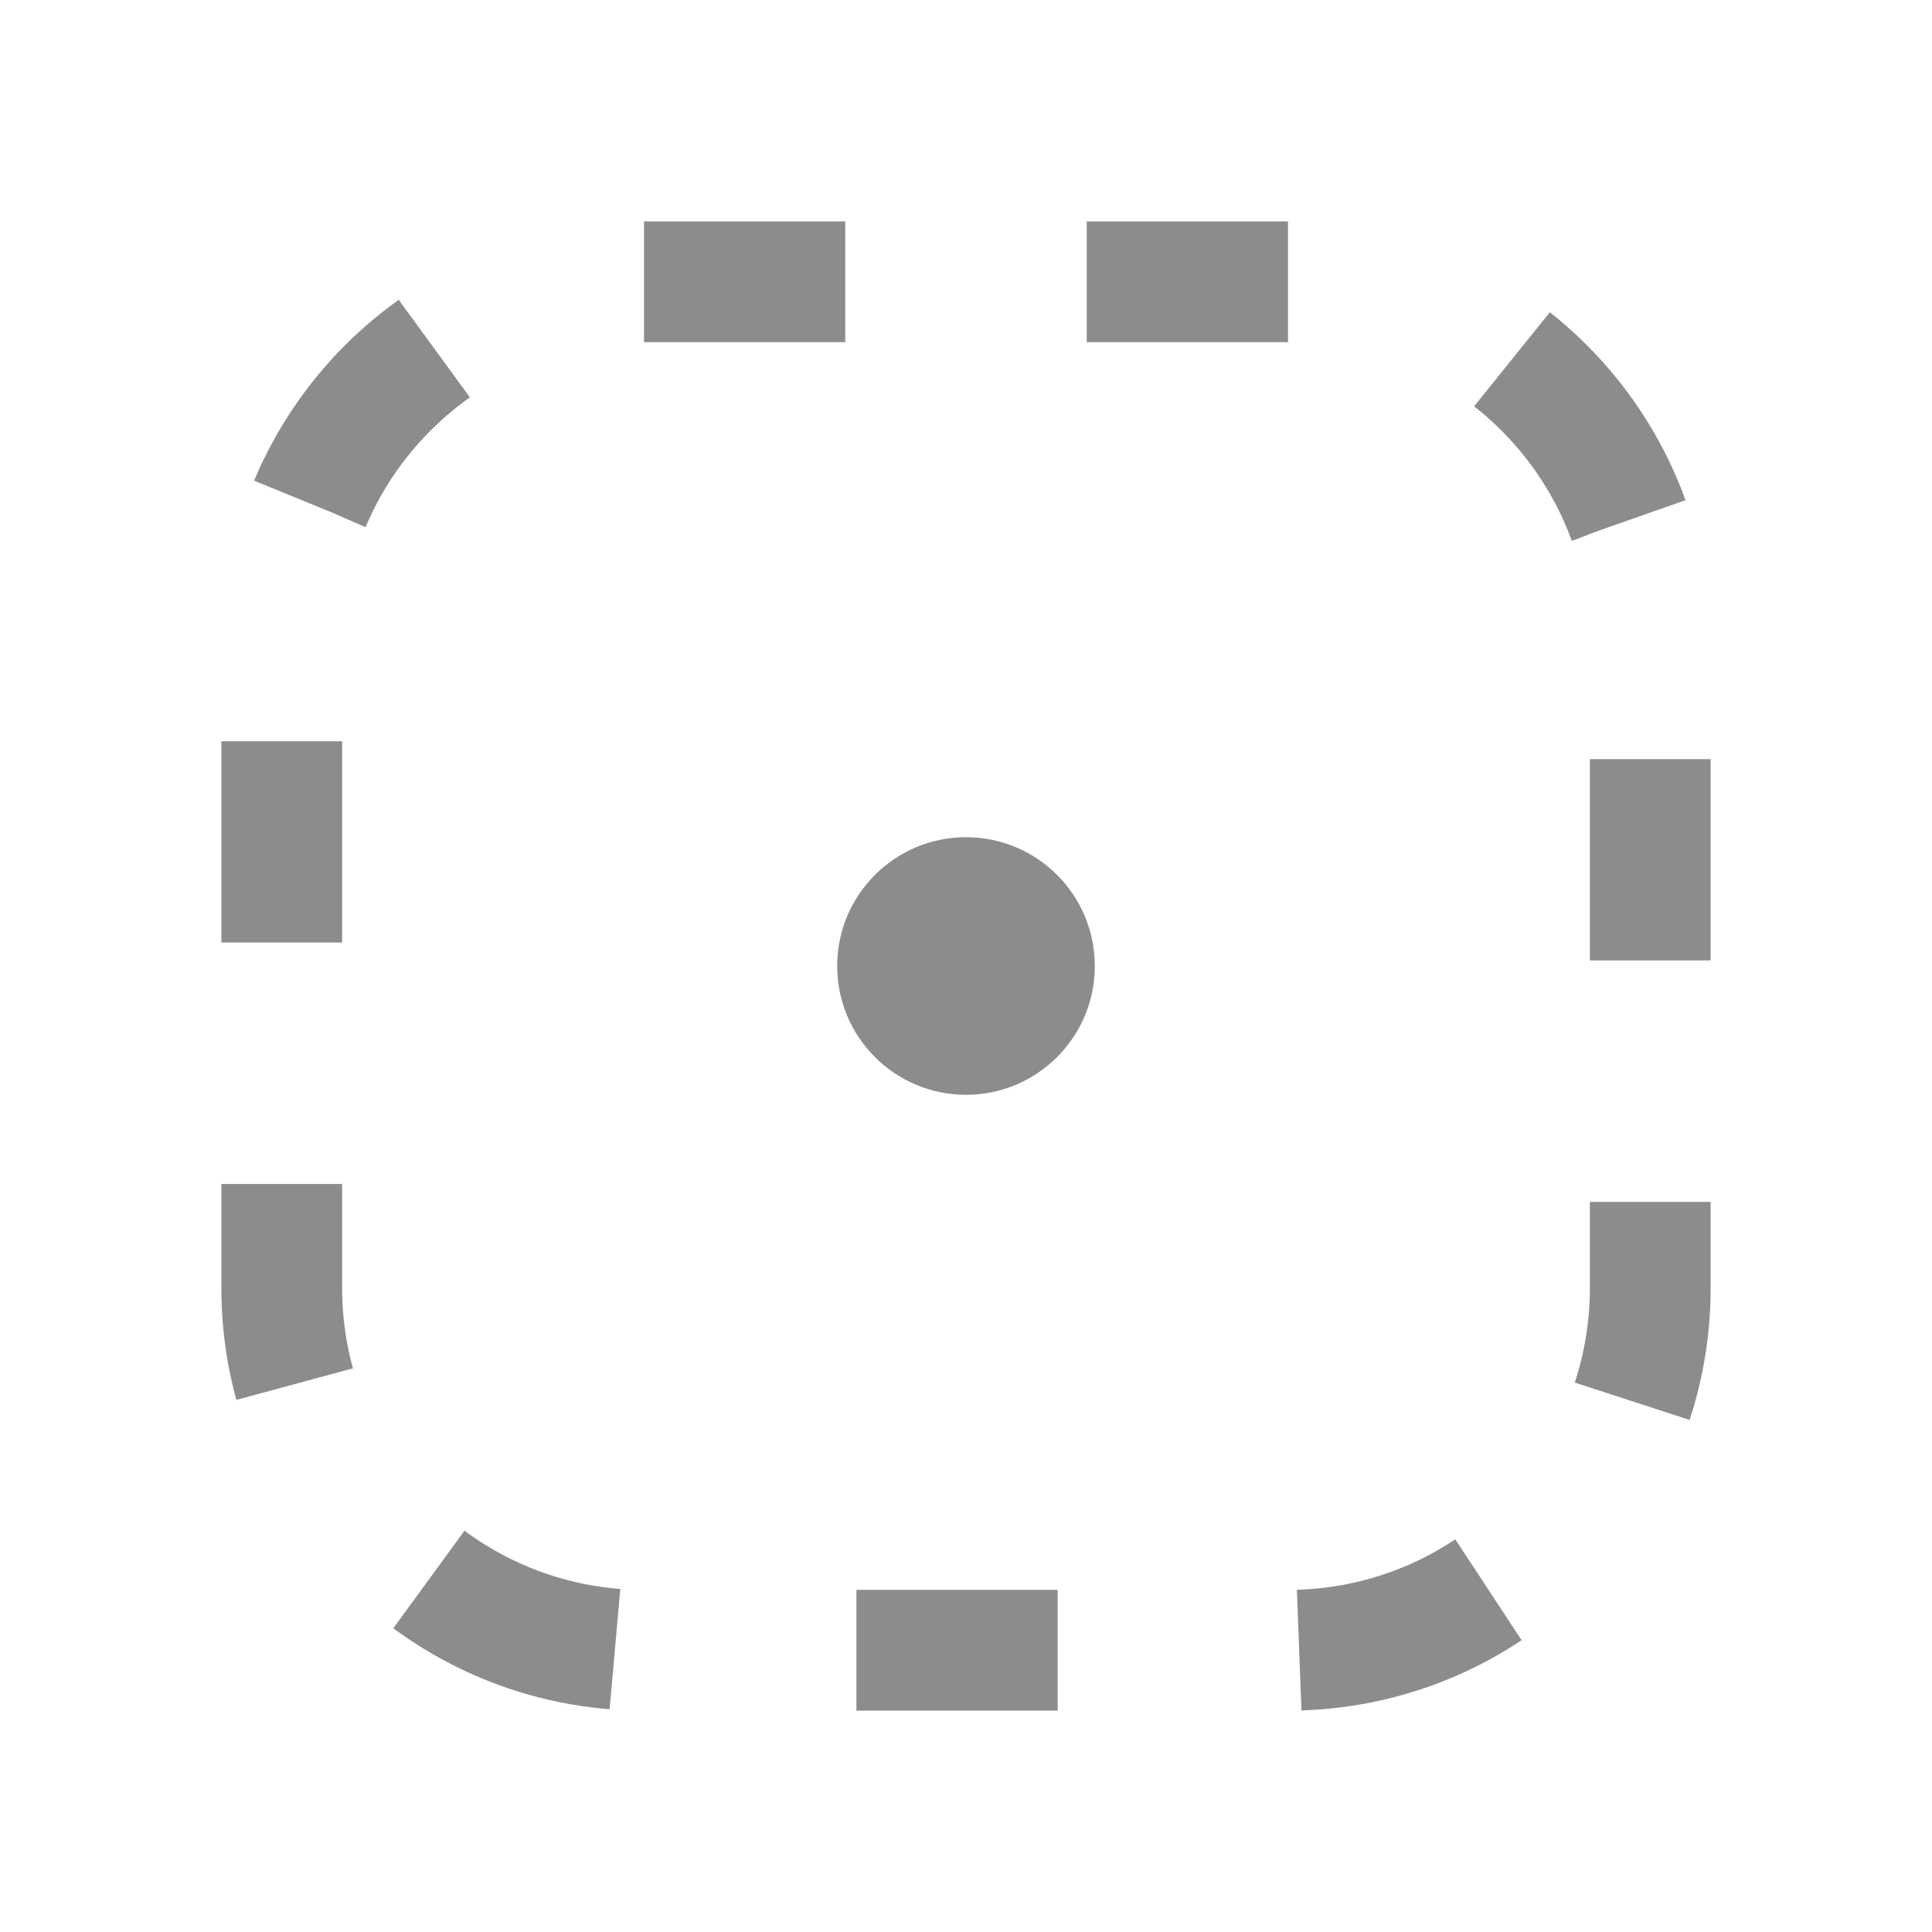
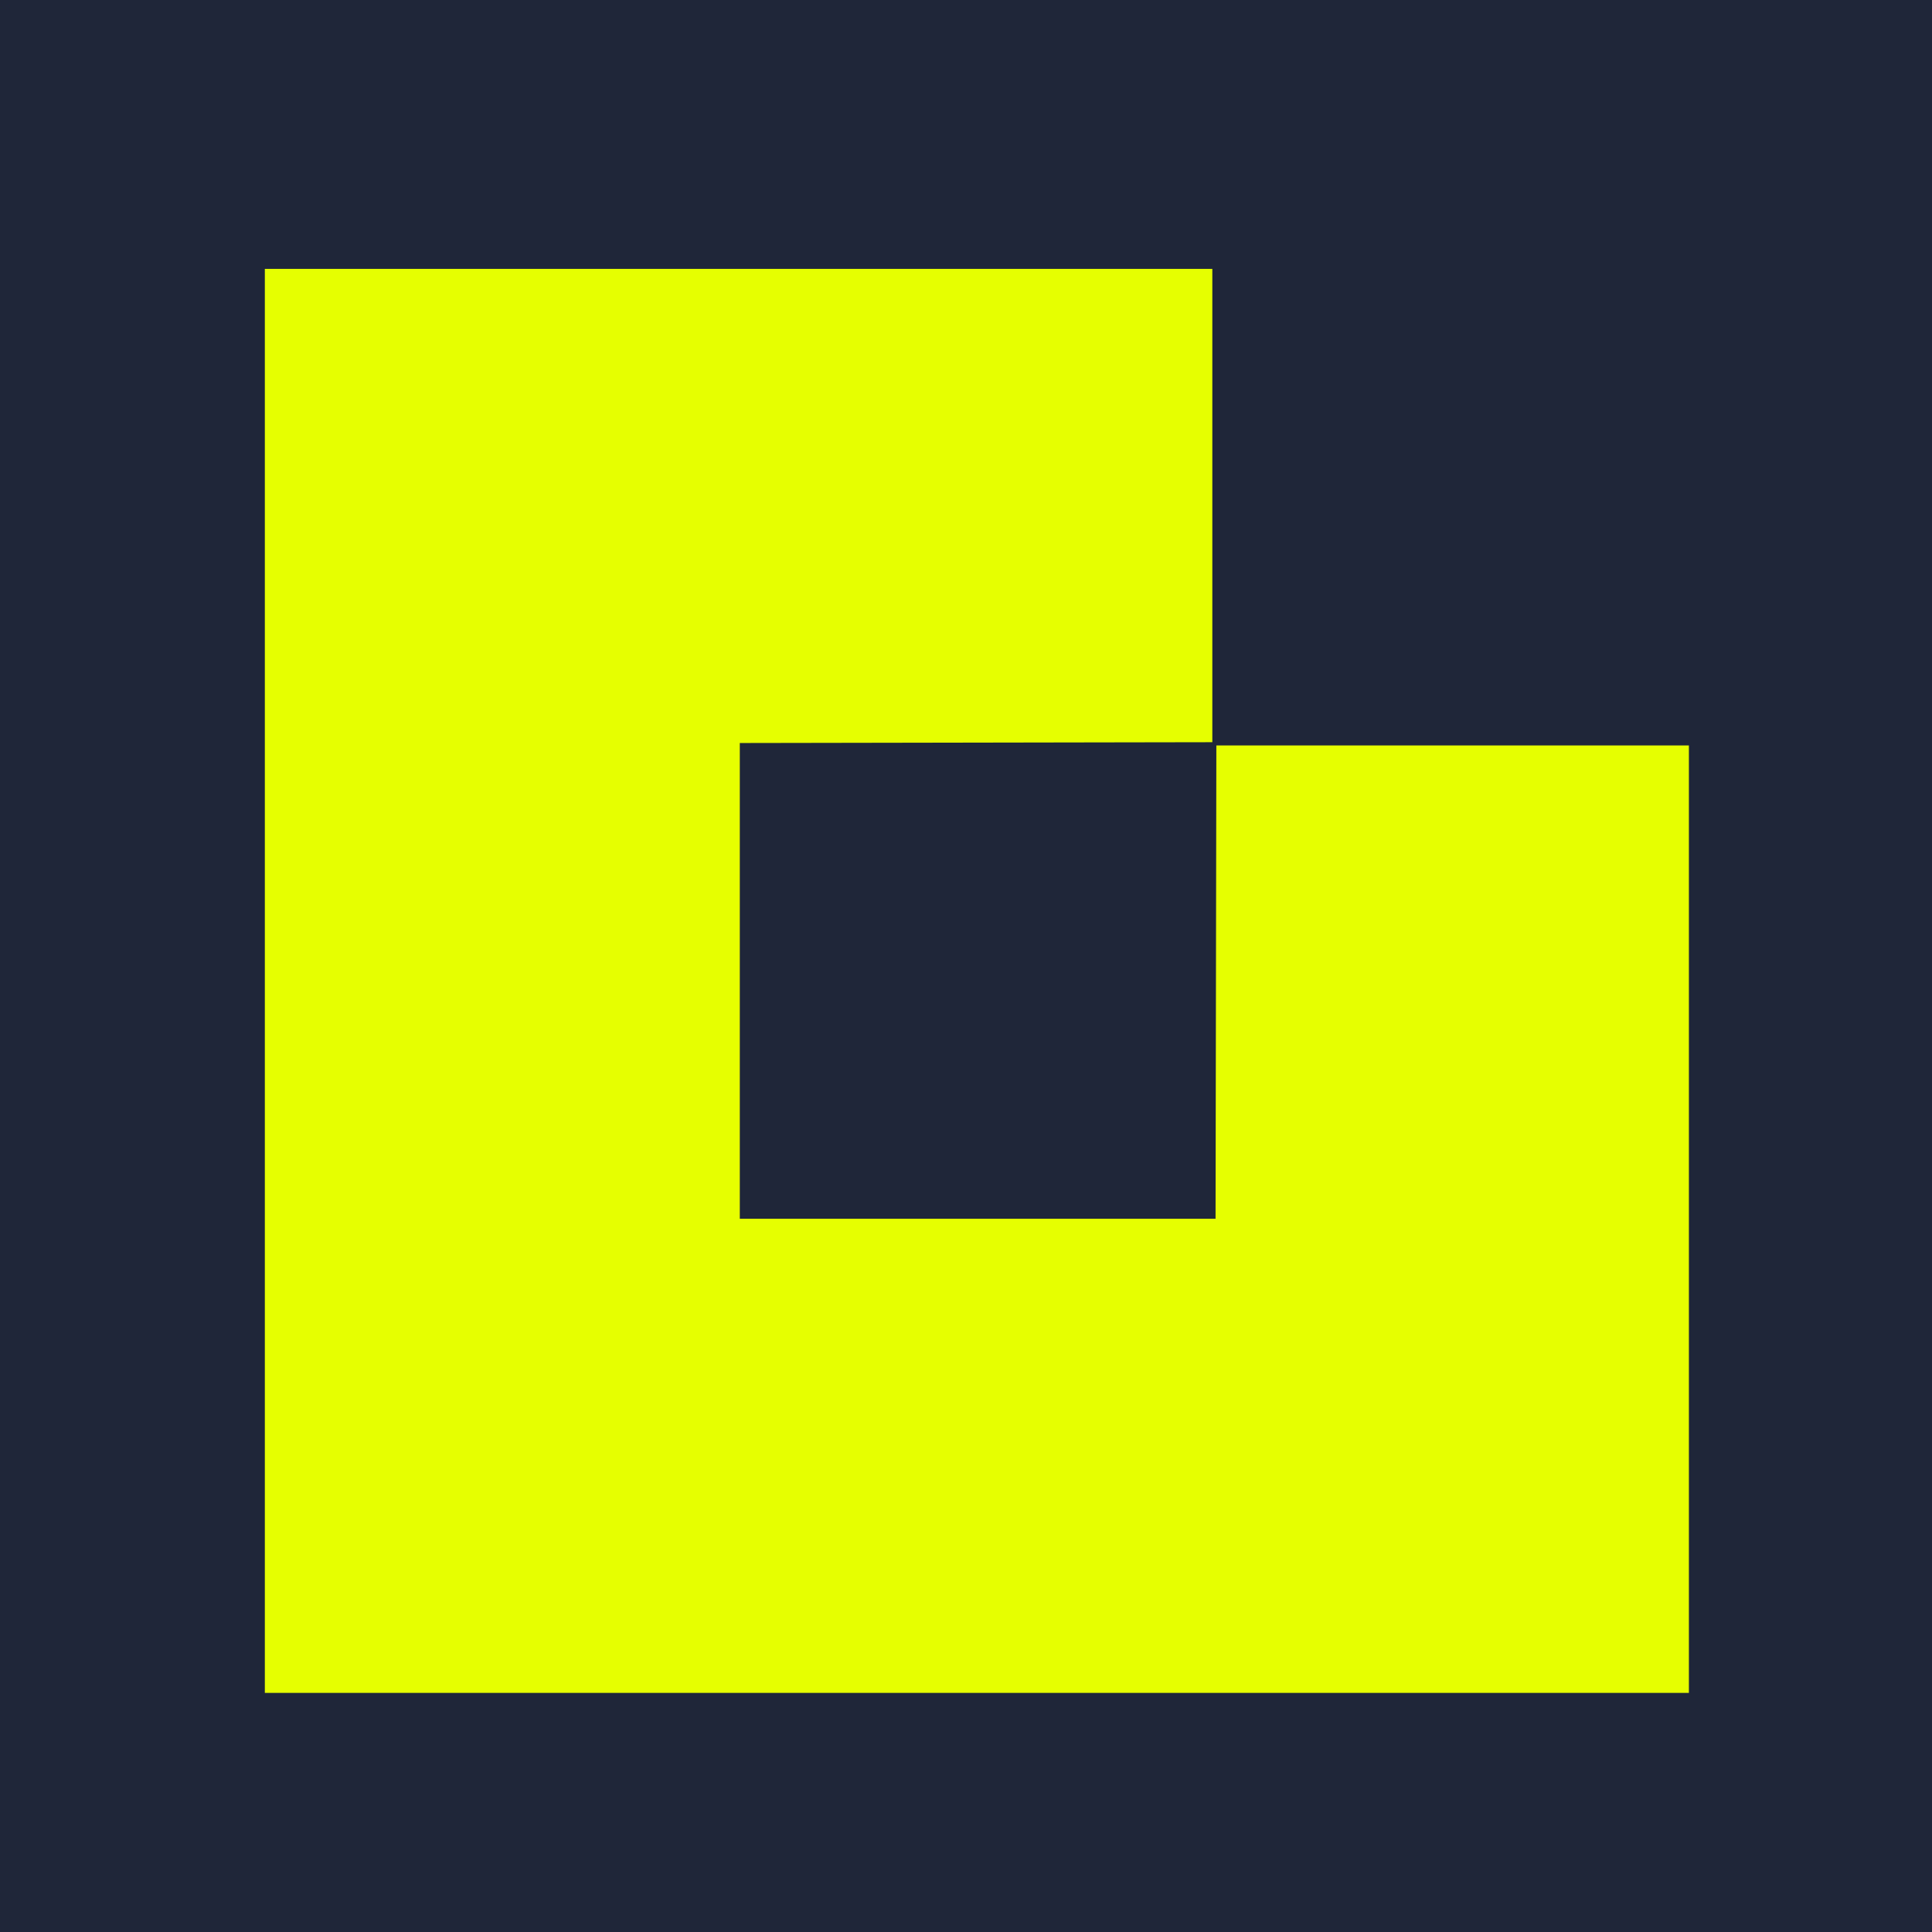
- <svg xmlns="http://www.w3.org/2000/svg" viewBox="0 0 24 24" data-placeholder="true">
-   <rect x="3.5" y="3.5" width="17" height="17" rx="4.5" fill="none" stroke="currentColor" stroke-width="1.5" stroke-dasharray="2.5 3" opacity=".45" />
-   <circle cx="12" cy="12" r="1.6" fill="currentColor" opacity=".45" />
+ <svg xmlns="http://www.w3.org/2000/svg" viewBox="0 0 24 24" data-fullcolor="true">
+   <rect x="-3.35" y="-2.98" width="30.76" height="29.83" fill="#1f2639" stroke="none" />
+   <polygon points="15.1 15.14 15.11 9.26 20.98 9.26 20.98 21.03 3.29 21.03 3.29 3.34 15.06 3.34 15.06 9.22 9.19 9.23 9.19 15.14 15.1 15.14" fill="#e6ff00" stroke="none" />
</svg>
